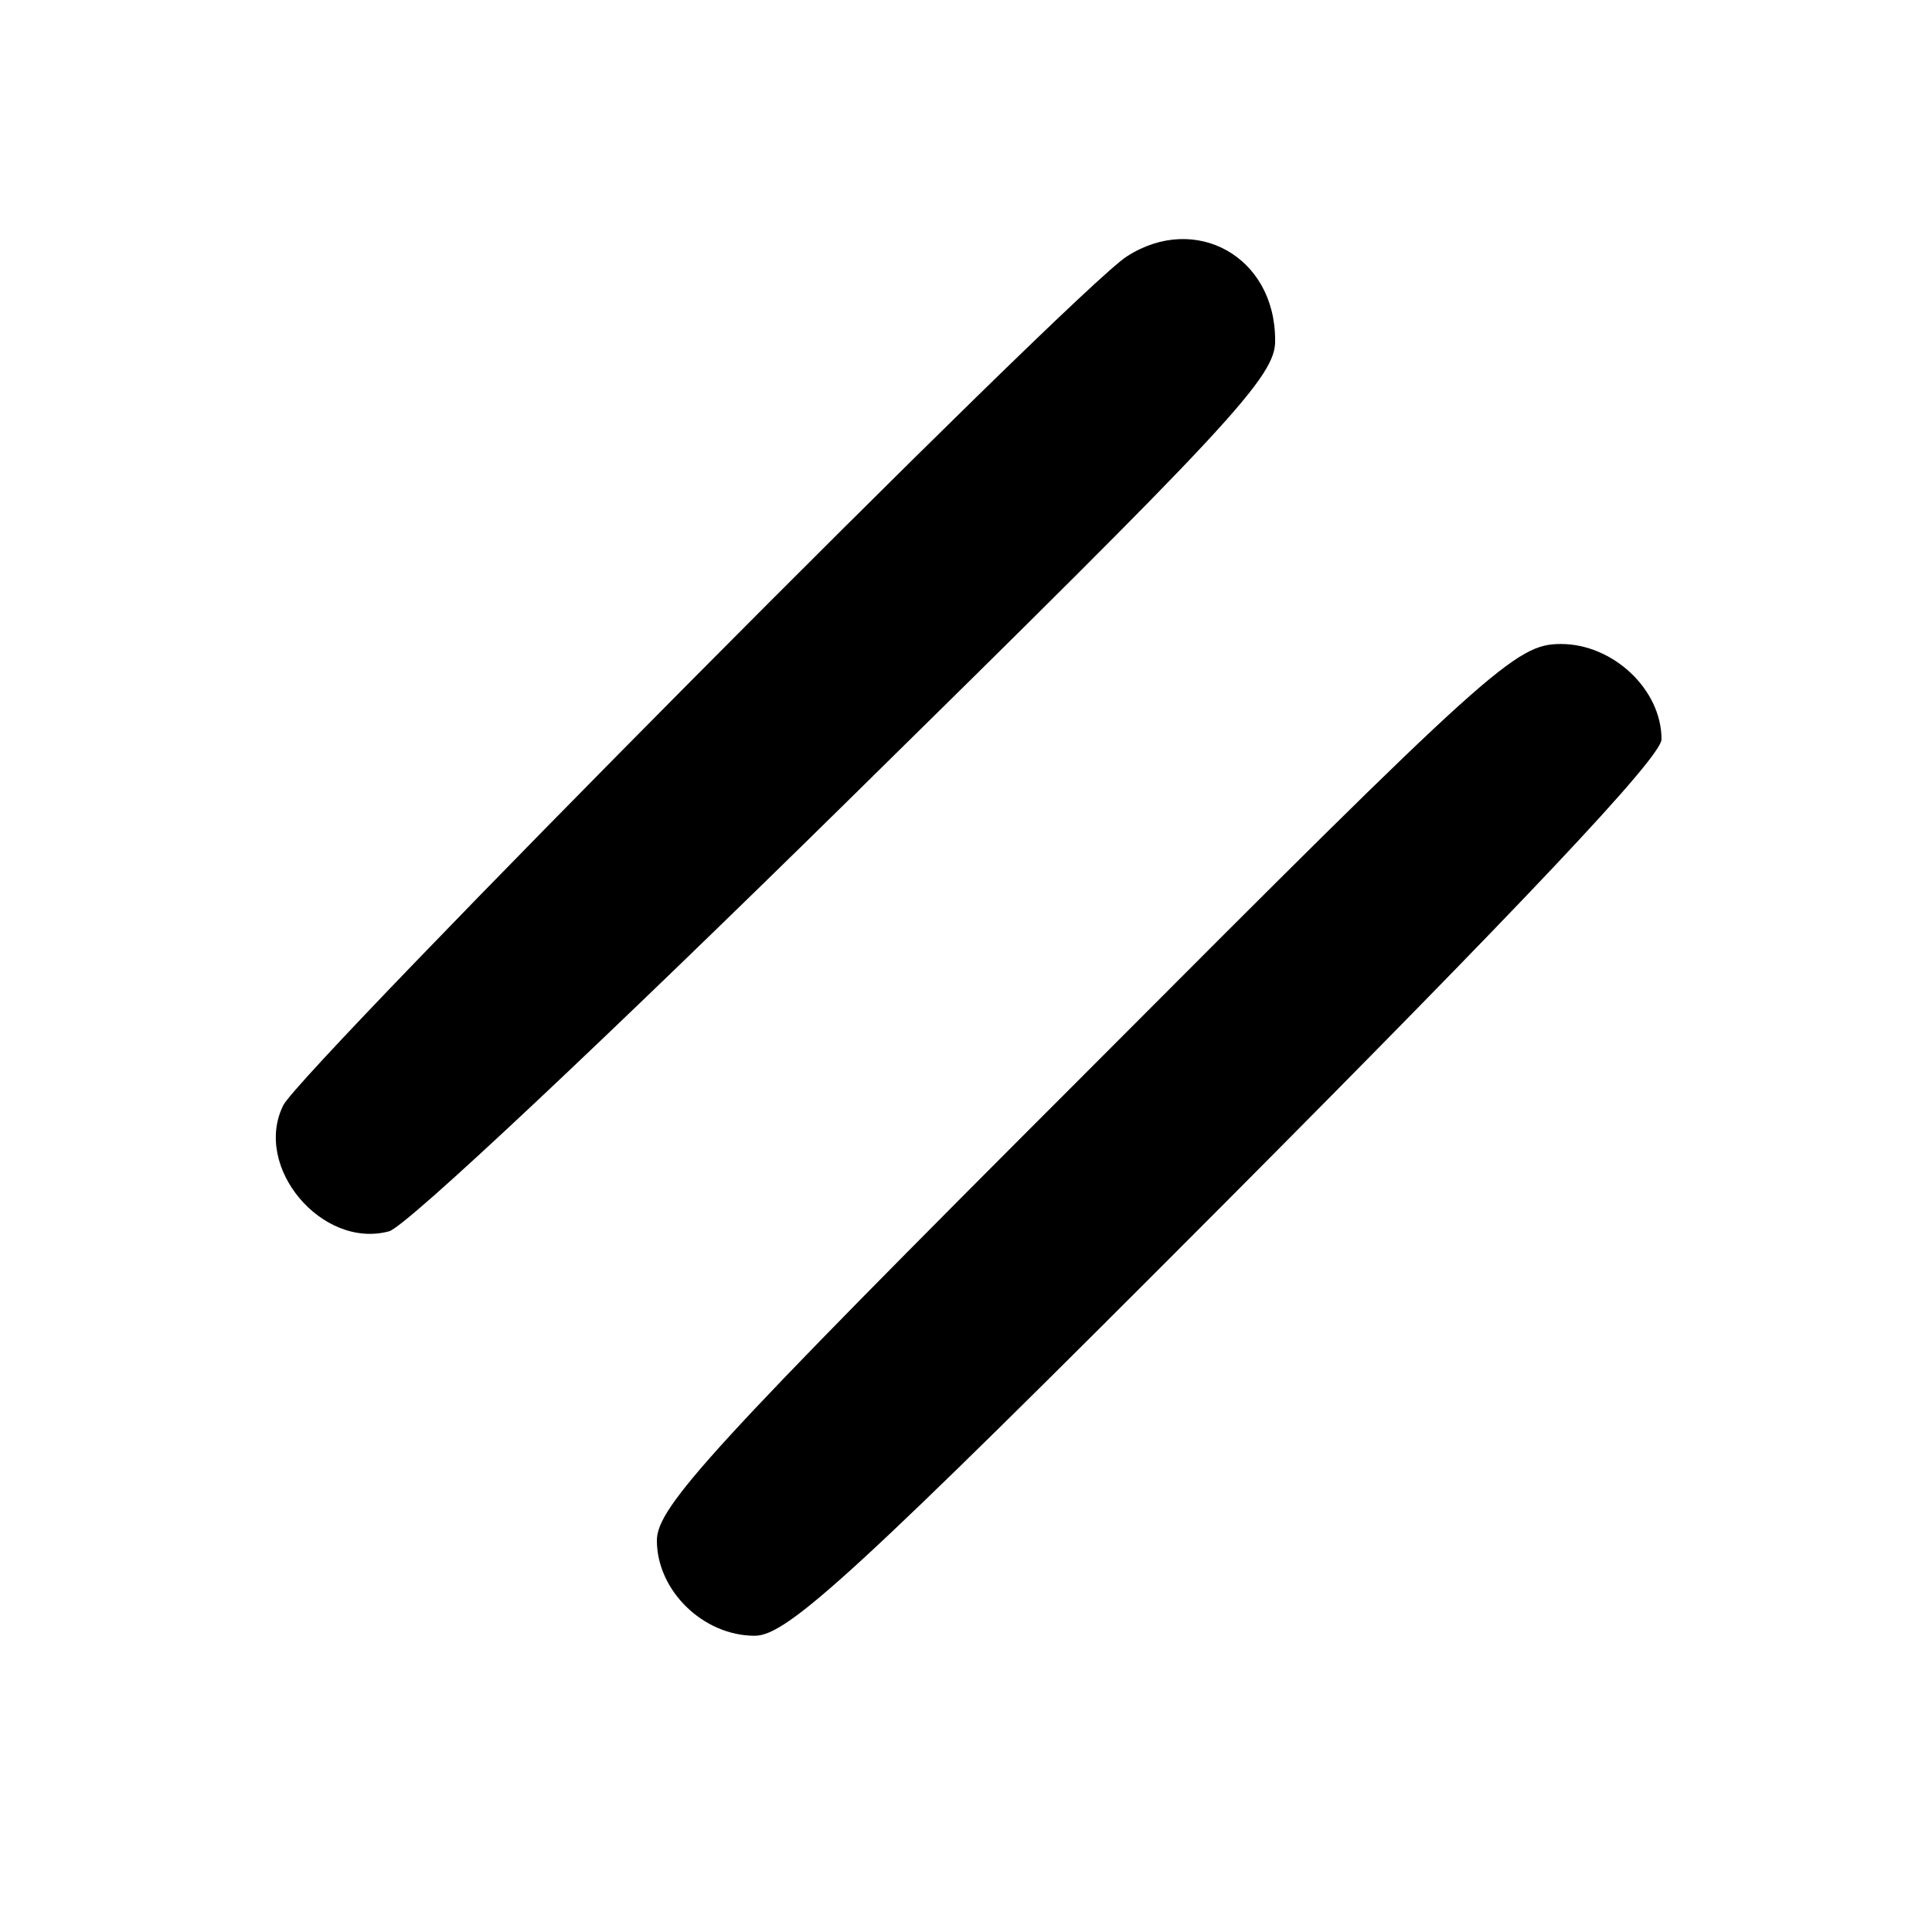
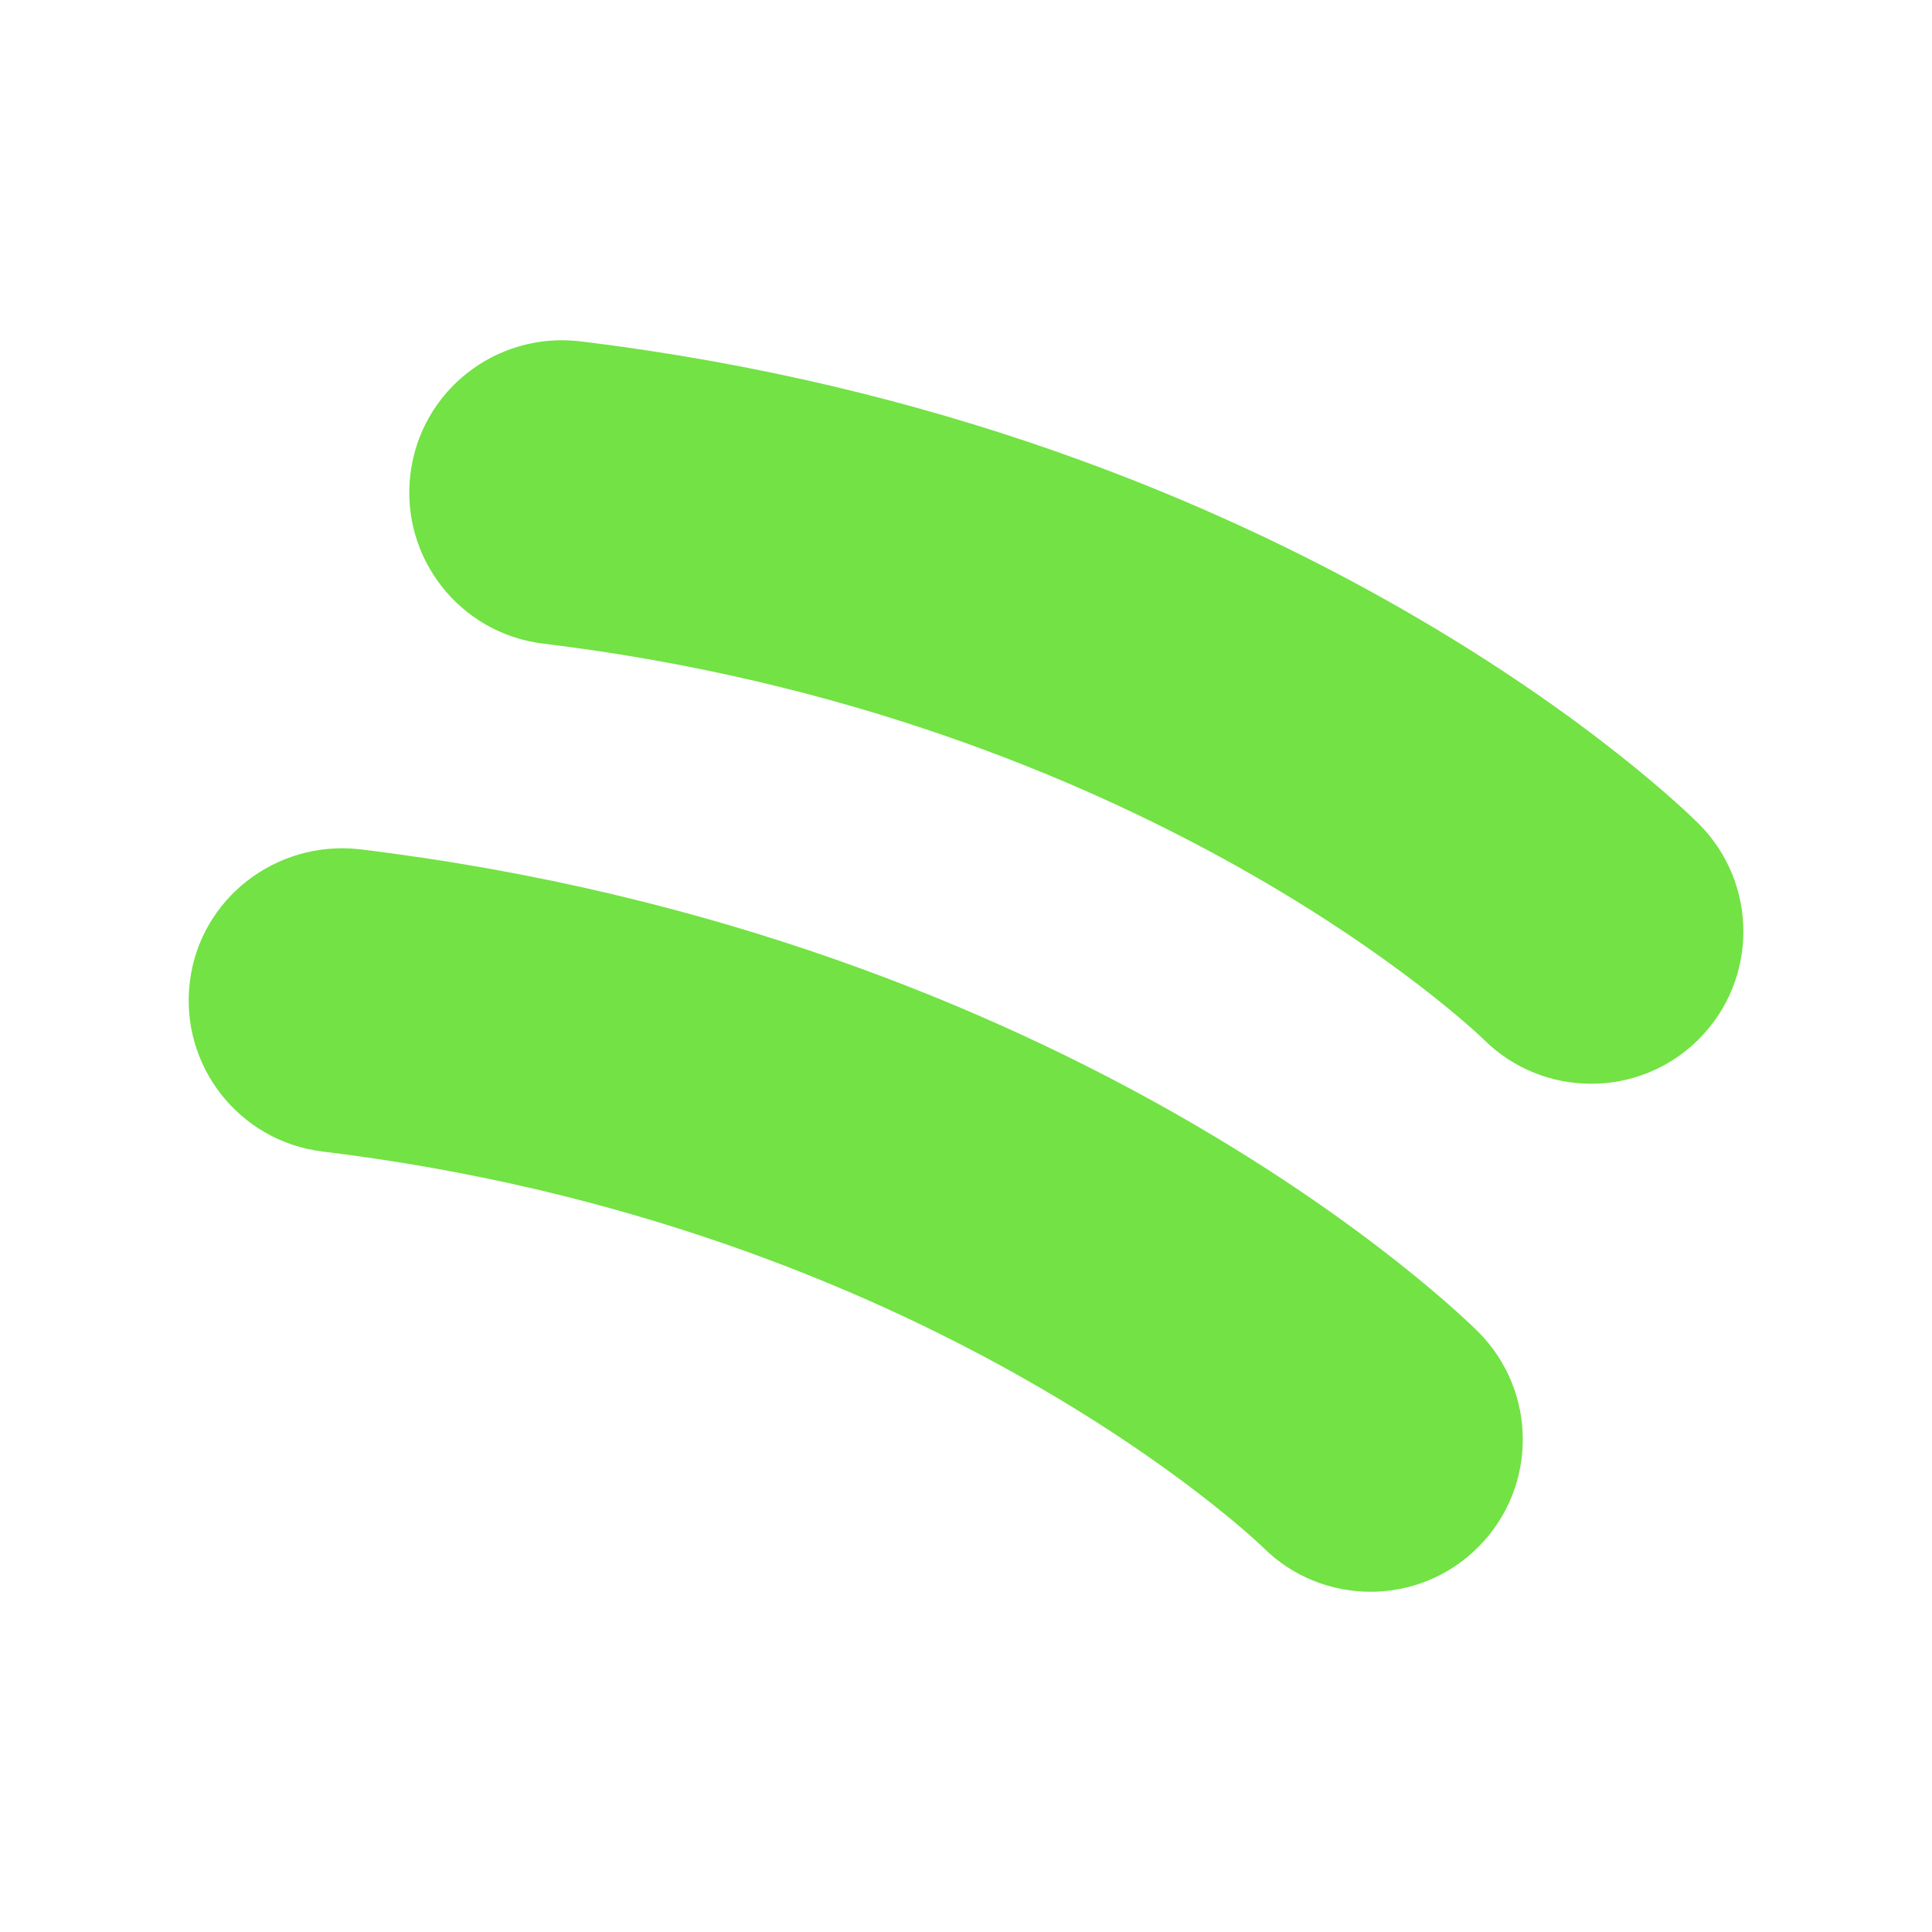
- <svg xmlns="http://www.w3.org/2000/svg" version="1.0" width="150pt" height="150pt" viewBox="0 0 150 150" preserveAspectRatio="xMidYMid meet">
-   <g transform="translate(0,150) scale(0.1,-0.1)" fill="#000000" stroke="none">
-     <path d="M875 1301 c-40 -25 -639 -629 -655 -659 -24 -48 30 -112 82 -98 13 3 173 154 356 334 298 293 333 330 332 358 0 65 -62 99 -115 65z" />
-     <path d="M843 667 c-291 -291 -333 -337 -333 -363 0 -39 36 -74 76 -74 25 0 76 46 367 338 226 227 337 344 337 358 0 39 -38 74 -78 74 -35 0 -53 -16 -369 -333z" />
-   </g>
+ <svg xmlns="http://www.w3.org/2000/svg" id="_레이어_1" data-name="레이어 1" viewBox="0 0 512 512">
+   <defs>
+     <style>
+       .cls-1 {
+         fill: #72e244;
+         stroke-width: 0px;
+       }
+     </style>
+   </defs>
+   <path class="cls-1" d="m421.65,287.2c-10.3,0-20.6-3.91-28.46-11.74-1.68-1.65-89.13-85.51-249.22-104.89-22.13-2.68-37.89-22.78-35.21-44.92,2.69-22.12,22.74-37.78,44.91-35.2,190.01,23.01,292.3,123.65,296.56,127.91,15.74,15.79,15.71,41.32-.08,57.08-7.87,7.85-18.18,11.77-28.49,11.77Z" />
+   <path class="cls-1" d="m363.19,421.83c-10.3,0-20.6-3.91-28.46-11.74-1.65-1.63-89.13-85.51-249.23-104.92-22.12-2.68-37.88-22.8-35.2-44.92,2.68-22.12,22.85-37.62,44.92-35.2,189.98,23.04,292.28,123.68,296.55,127.93,15.74,15.79,15.71,41.32-.07,57.06-7.88,7.88-18.19,11.8-28.5,11.8Z" />
</svg>
